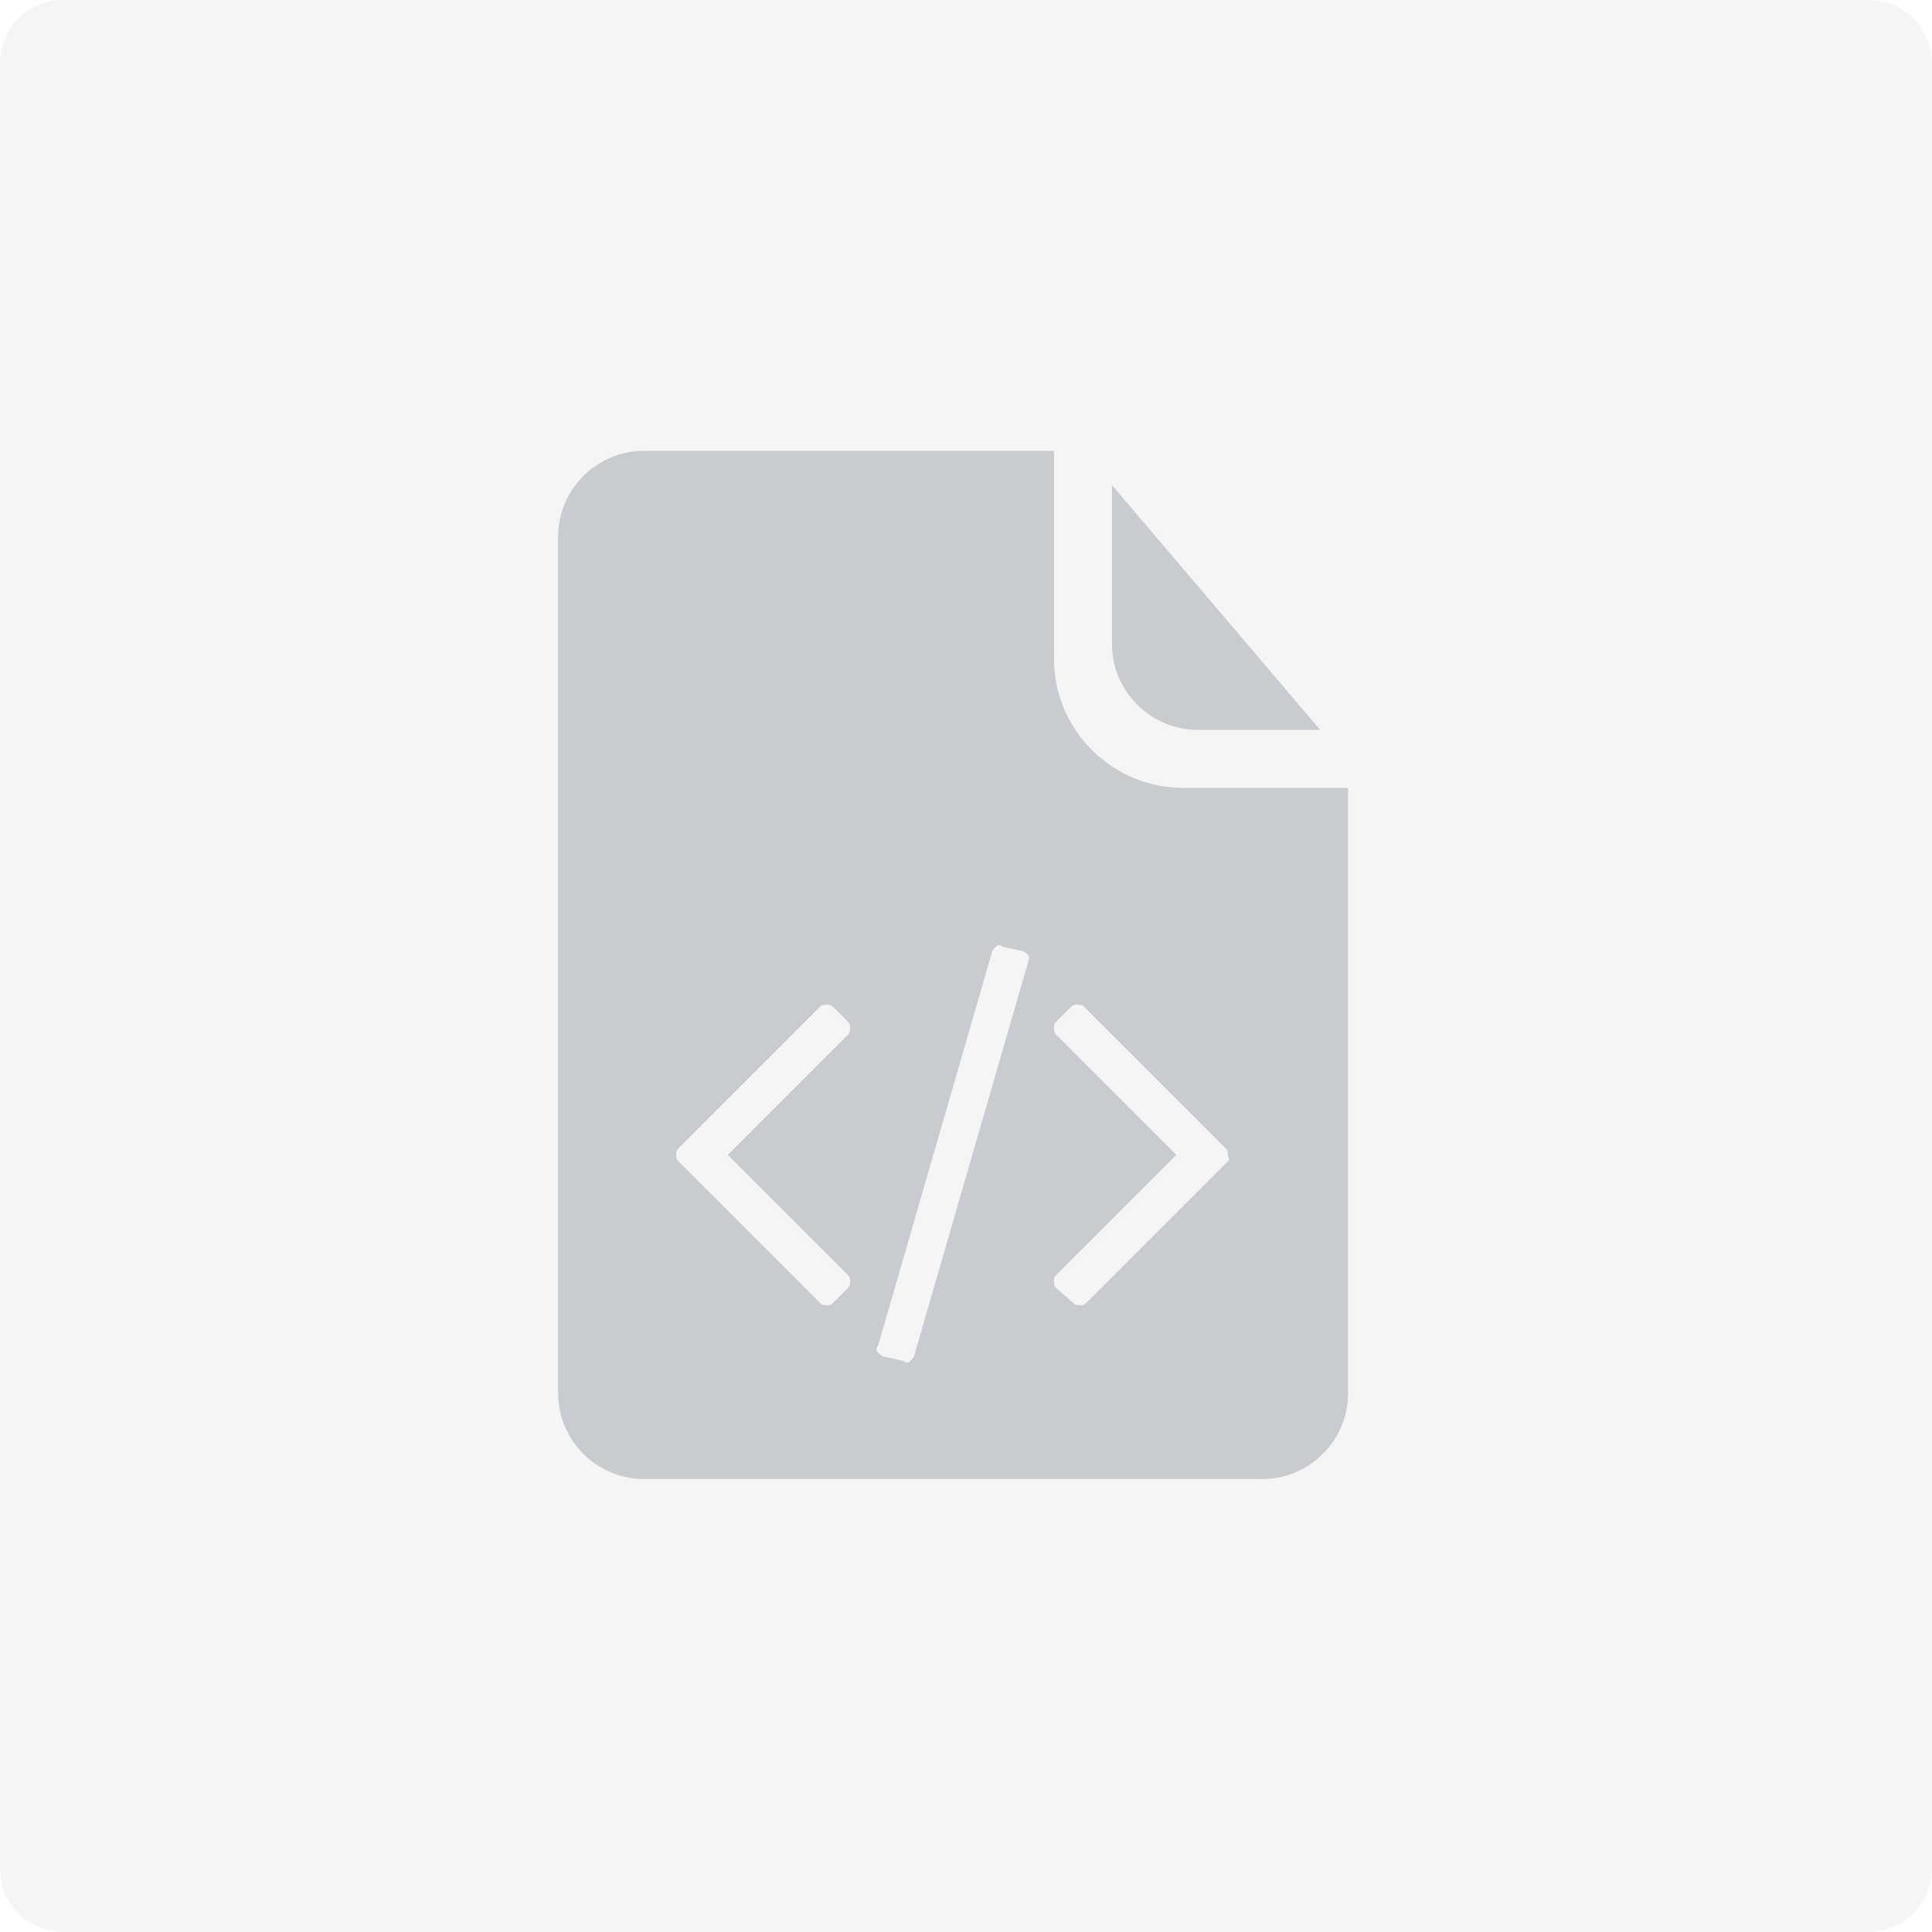
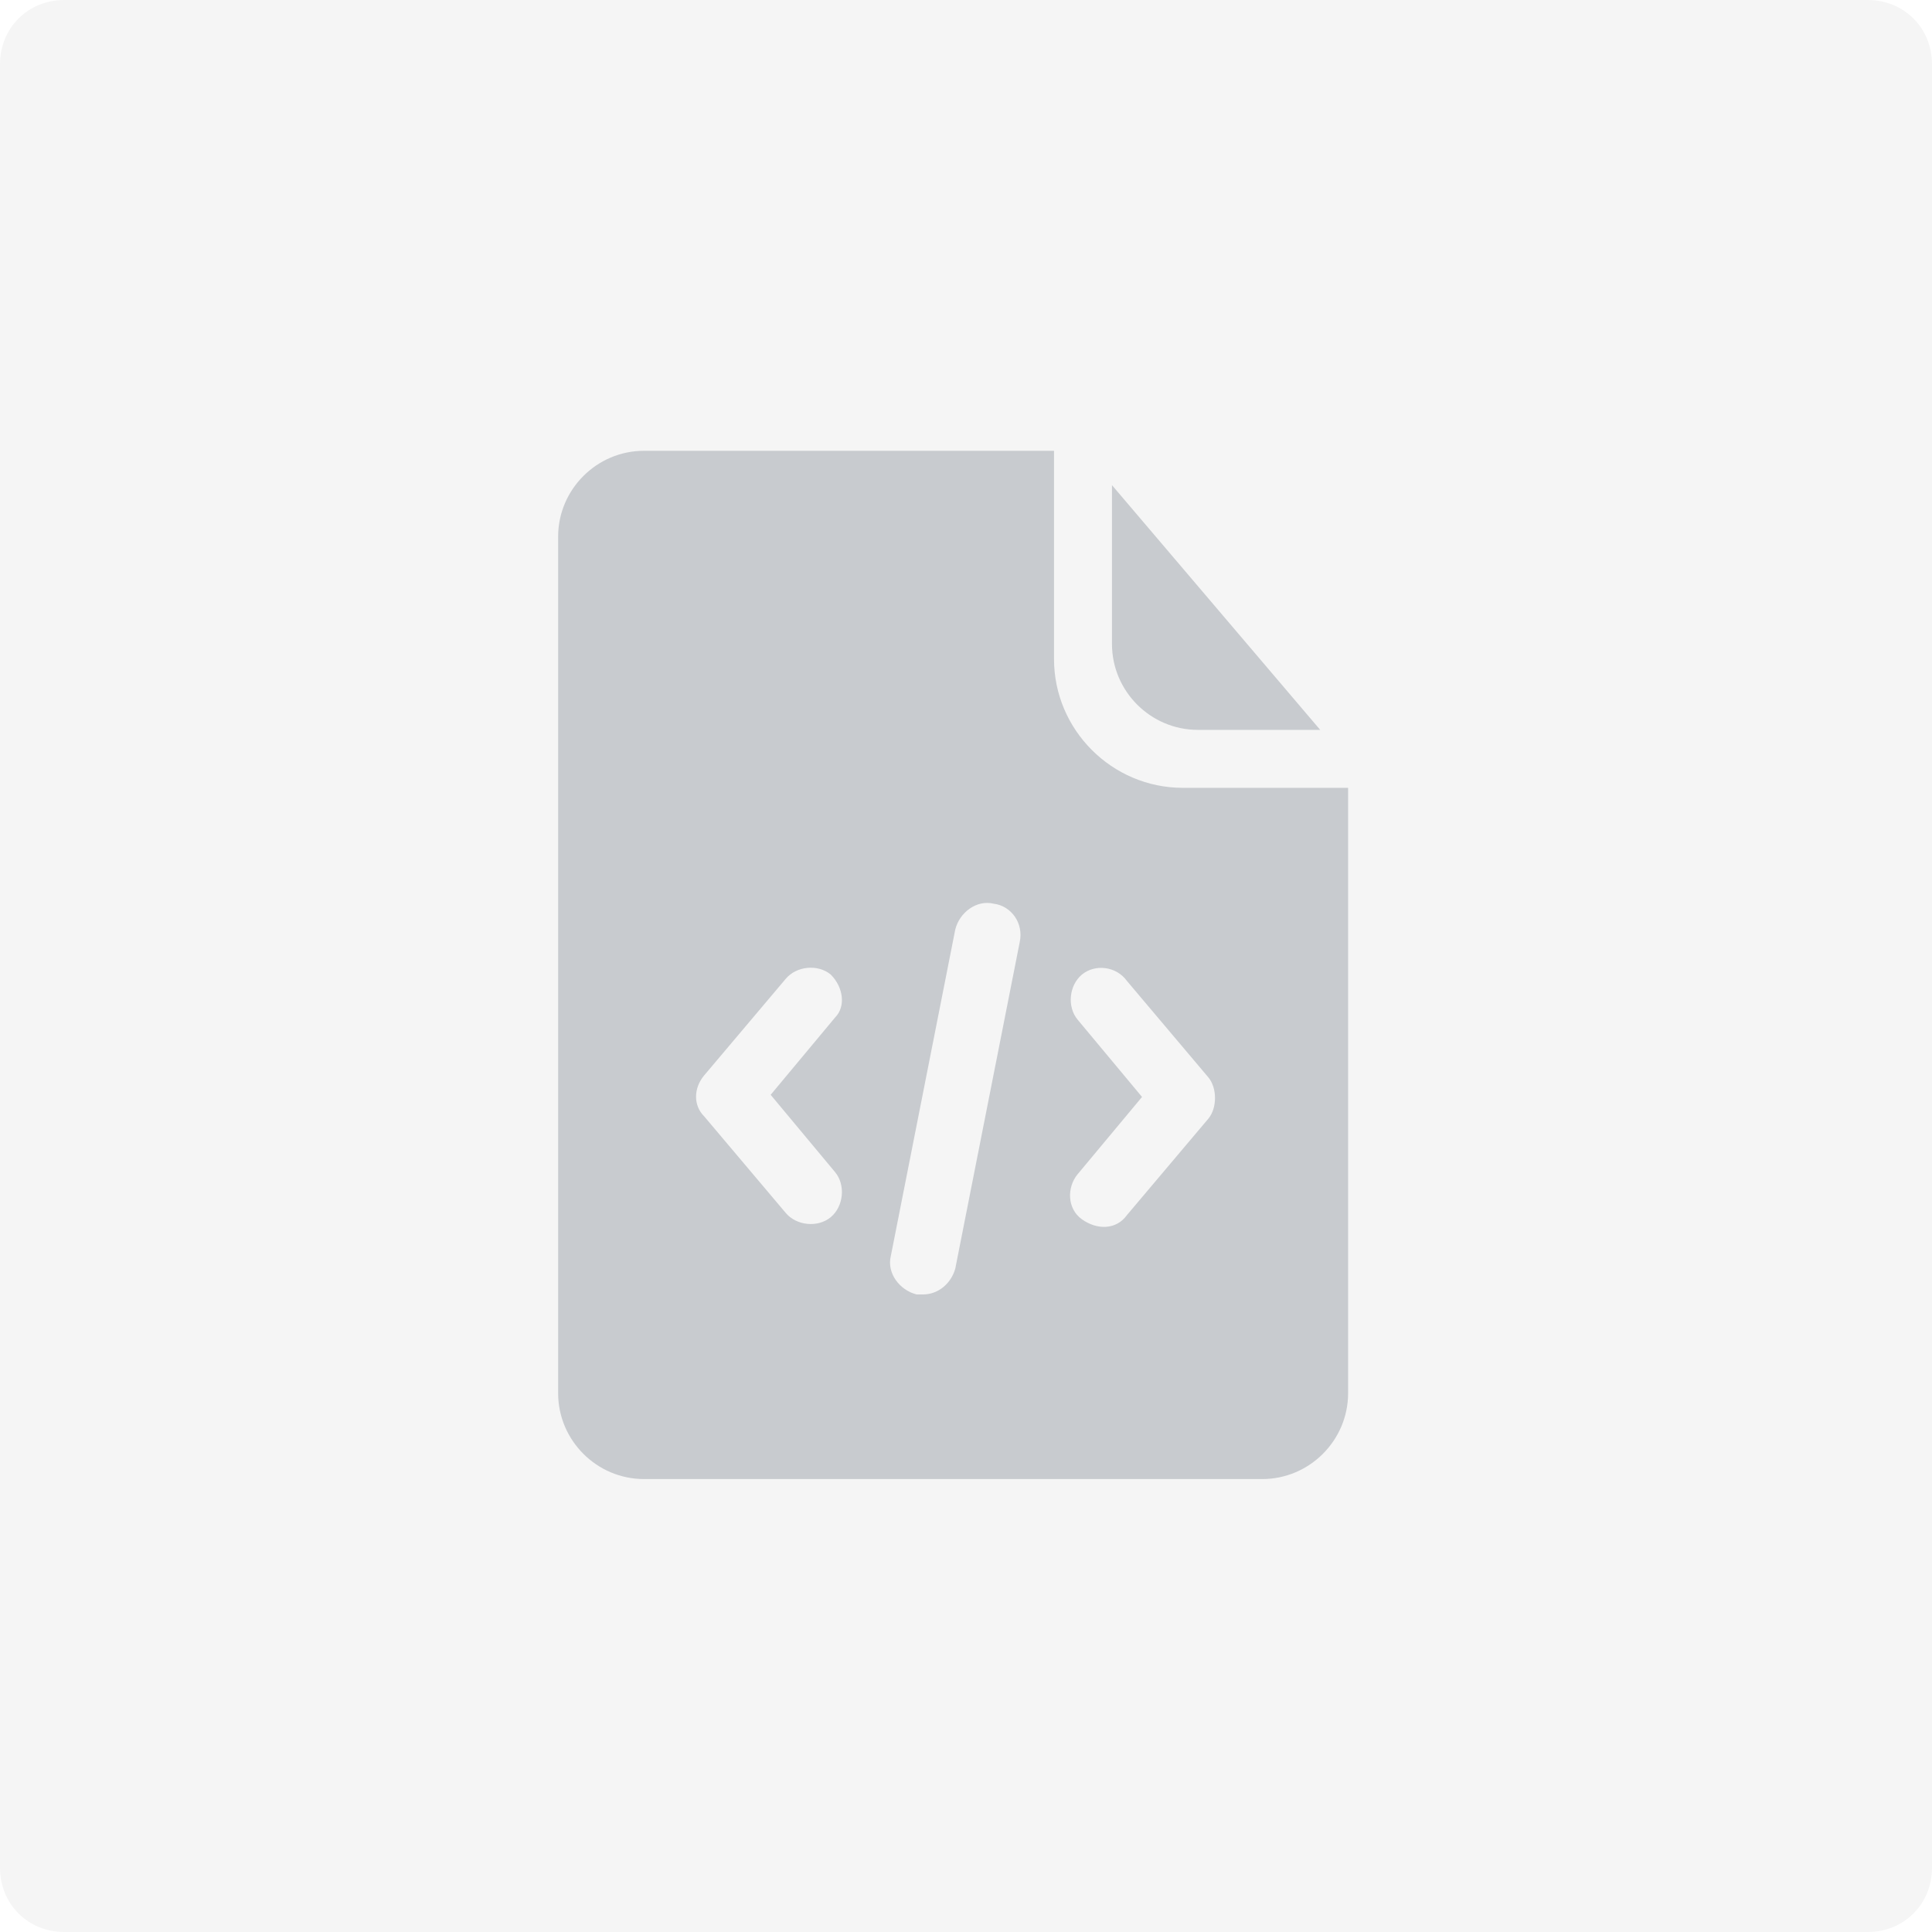
<svg xmlns="http://www.w3.org/2000/svg" version="1.1" id="Layer_1" x="0px" y="0px" viewBox="0 0 90 90" style="enable-background:new 0 0 90 90;" xml:space="preserve">
  <style type="text/css">
	.st0{fill:#F5F5F5;}
	.st1{fill:#C8CBCF;}
+ 	.st2{display:none;fill:#F5F5F5;}
</style>
  <g id="Page-1">
    <g id="Search-result-category-icon" transform="translate(-833, -362)">
      <g id="Post-Type-Name" transform="translate(833, 362)">
        <g id="Group-67-Copy-2">
          <g id="Group-65-Copy">
            <path id="Rectangle-4-Copy" class="st0" d="M3,0h84c1.7,0,3,1.3,3,3v84c0,1.7-1.3,3-3,3H3c-1.7,0-3-1.3-3-3V3C0,1.3,1.3,0,3,0z       " />
          </g>
        </g>
        <g id="Group-70" transform="translate(26, 21)">
          <path id="Combined-Shape" class="st1" d="M36.8,15.7v28.2c0,2.2-1.8,4-4,4H4c-2.2,0-4-1.8-4-4V4c0-2.2,1.8-4,4-4h19.1v9.7      c0,3.3,2.7,6,6,6H36.8z M25.8,1.6L35.5,13h-5.7c-2.2,0-4-1.8-4-4L25.8,1.6z" />
        </g>
      </g>
    </g>
  </g>
-   <path class="st0" d="M39.5,60l-0.7,0.7c-0.1,0.1-0.2,0.1-0.3,0.1s-0.2,0-0.3-0.1l-6.6-6.6c-0.1-0.1-0.1-0.2-0.1-0.3s0-0.2,0.1-0.3  l6.6-6.6c0.1-0.1,0.2-0.1,0.3-0.1s0.2,0,0.3,0.1l0.7,0.7c0.1,0.1,0.1,0.2,0.1,0.3s0,0.2-0.1,0.3l-5.6,5.6l5.6,5.6  c0.1,0.1,0.1,0.2,0.1,0.3S39.6,59.9,39.5,60z M47.9,44.8l-5.3,18.3c0,0.1-0.1,0.2-0.2,0.3c-0.1,0.1-0.2,0.1-0.3,0l-0.9-0.2  c-0.1,0-0.2-0.1-0.3-0.2c-0.1-0.1-0.1-0.2,0-0.3l5.3-18.3c0-0.1,0.1-0.2,0.2-0.3s0.2-0.1,0.3,0l0.9,0.2c0.1,0,0.2,0.1,0.3,0.2  S47.9,44.7,47.9,44.8z M57.2,54.1l-6.6,6.6c-0.1,0.1-0.2,0.1-0.3,0.1s-0.2,0-0.3-0.1L49.2,60c-0.1-0.1-0.1-0.2-0.1-0.3  s0-0.2,0.1-0.3l5.6-5.6l-5.6-5.6c-0.1-0.1-0.1-0.2-0.1-0.3s0-0.2,0.1-0.3l0.7-0.7c0.1-0.1,0.2-0.1,0.3-0.1s0.2,0,0.3,0.1l6.6,6.6  c0.1,0.1,0.1,0.2,0.1,0.3S57.3,54,57.2,54.1z" />
+   <path class="st2" d="M39.5,60l-0.7,0.7c-0.1,0.1-0.2,0.1-0.3,0.1s-0.2,0-0.3-0.1l-6.6-6.6c-0.1-0.1-0.1-0.2-0.1-0.3s0-0.2,0.1-0.3  l6.6-6.6c0.1-0.1,0.2-0.1,0.3-0.1s0.2,0,0.3,0.1l0.7,0.7c0.1,0.1,0.1,0.2,0.1,0.3s0,0.2-0.1,0.3l-5.6,5.6l5.6,5.6  c0.1,0.1,0.1,0.2,0.1,0.3S39.6,59.9,39.5,60z M47.9,44.8l-5.3,18.3c0,0.1-0.1,0.2-0.2,0.3c-0.1,0.1-0.2,0.1-0.3,0l-0.9-0.2  c-0.1,0-0.2-0.1-0.3-0.2c-0.1-0.1-0.1-0.2,0-0.3l5.3-18.3c0-0.1,0.1-0.2,0.2-0.3s0.2-0.1,0.3,0l0.9,0.2c0.1,0,0.2,0.1,0.3,0.2  S47.9,44.7,47.9,44.8z M57.2,54.1l-6.6,6.6c-0.1,0.1-0.2,0.1-0.3,0.1s-0.2,0-0.3-0.1L49.2,60c-0.1-0.1-0.1-0.2-0.1-0.3  s0-0.2,0.1-0.3l5.6-5.6l-5.6-5.6c-0.1-0.1-0.1-0.2-0.1-0.3s0-0.2,0.1-0.3l0.7-0.7c0.1-0.1,0.2-0.1,0.3-0.1s0.2,0,0.3,0.1l6.6,6.6  c0.1,0.1,0.1,0.2,0.1,0.3S57.3,54,57.2,54.1z" />
+   <g>
+     <path class="st0" d="M38.7,45.4c-0.6-0.5-1.6-0.4-2.1,0.2l-3.8,4.5c-0.5,0.6-0.5,1.4,0,1.9l3.8,4.5c0.5,0.6,1.5,0.7,2.1,0.2   s0.7-1.5,0.2-2.1c0,0,0,0,0,0l-3-3.6l3-3.6C39.4,46.9,39.3,46,38.7,45.4z" />
+     <path class="st0" d="M46.3,42.1c-0.8-0.2-1.6,0.4-1.8,1.2l-3,15.2c-0.2,0.8,0.4,1.6,1.2,1.8c0,0,0,0,0,0c0.1,0,0.2,0,0.3,0   c0.7,0,1.3-0.5,1.5-1.2l3-15.2C47.7,43,47.1,42.2,46.3,42.1C46.3,42.1,46.3,42.1,46.3,42.1z" />
+     <path class="st0" d="M56.3,50.2l-3.8-4.5C52,45,51,44.9,50.4,45.4c-0.6,0.5-0.7,1.5-0.2,2.1c0,0,0,0,0,0l3,3.6l-3,3.6   c-0.5,0.6-0.5,1.6,0.2,2.1s1.6,0.5,2.1-0.2c0,0,0,0,0,0l3.8-4.5C56.7,51.6,56.7,50.7,56.3,50.2z" />
+   </g>
</svg>
